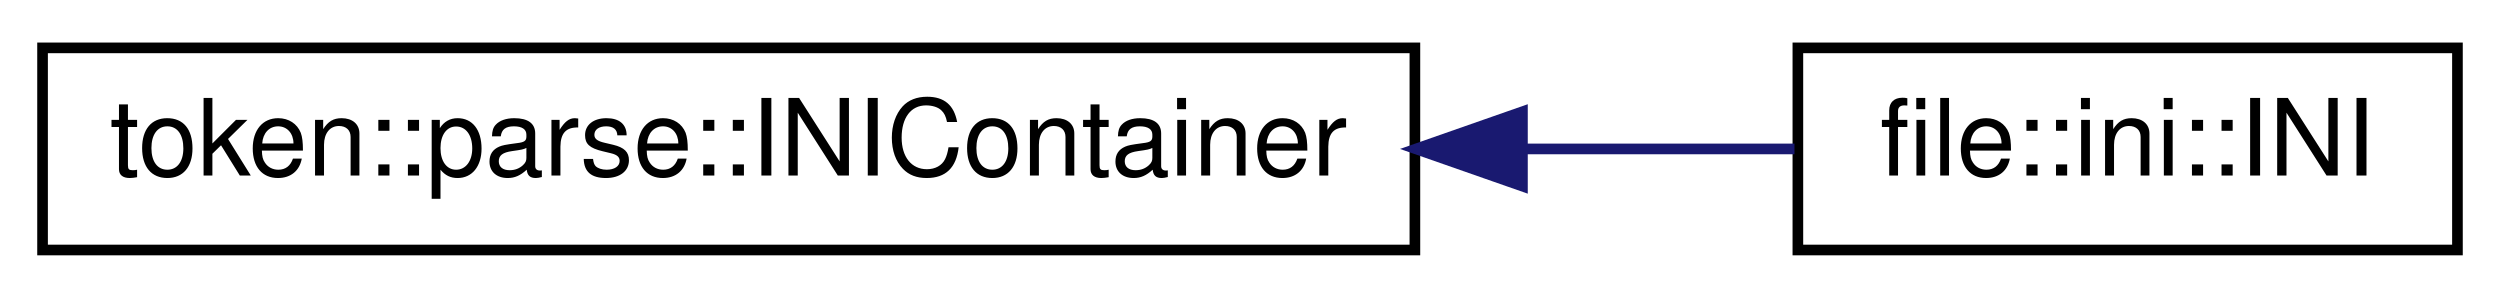
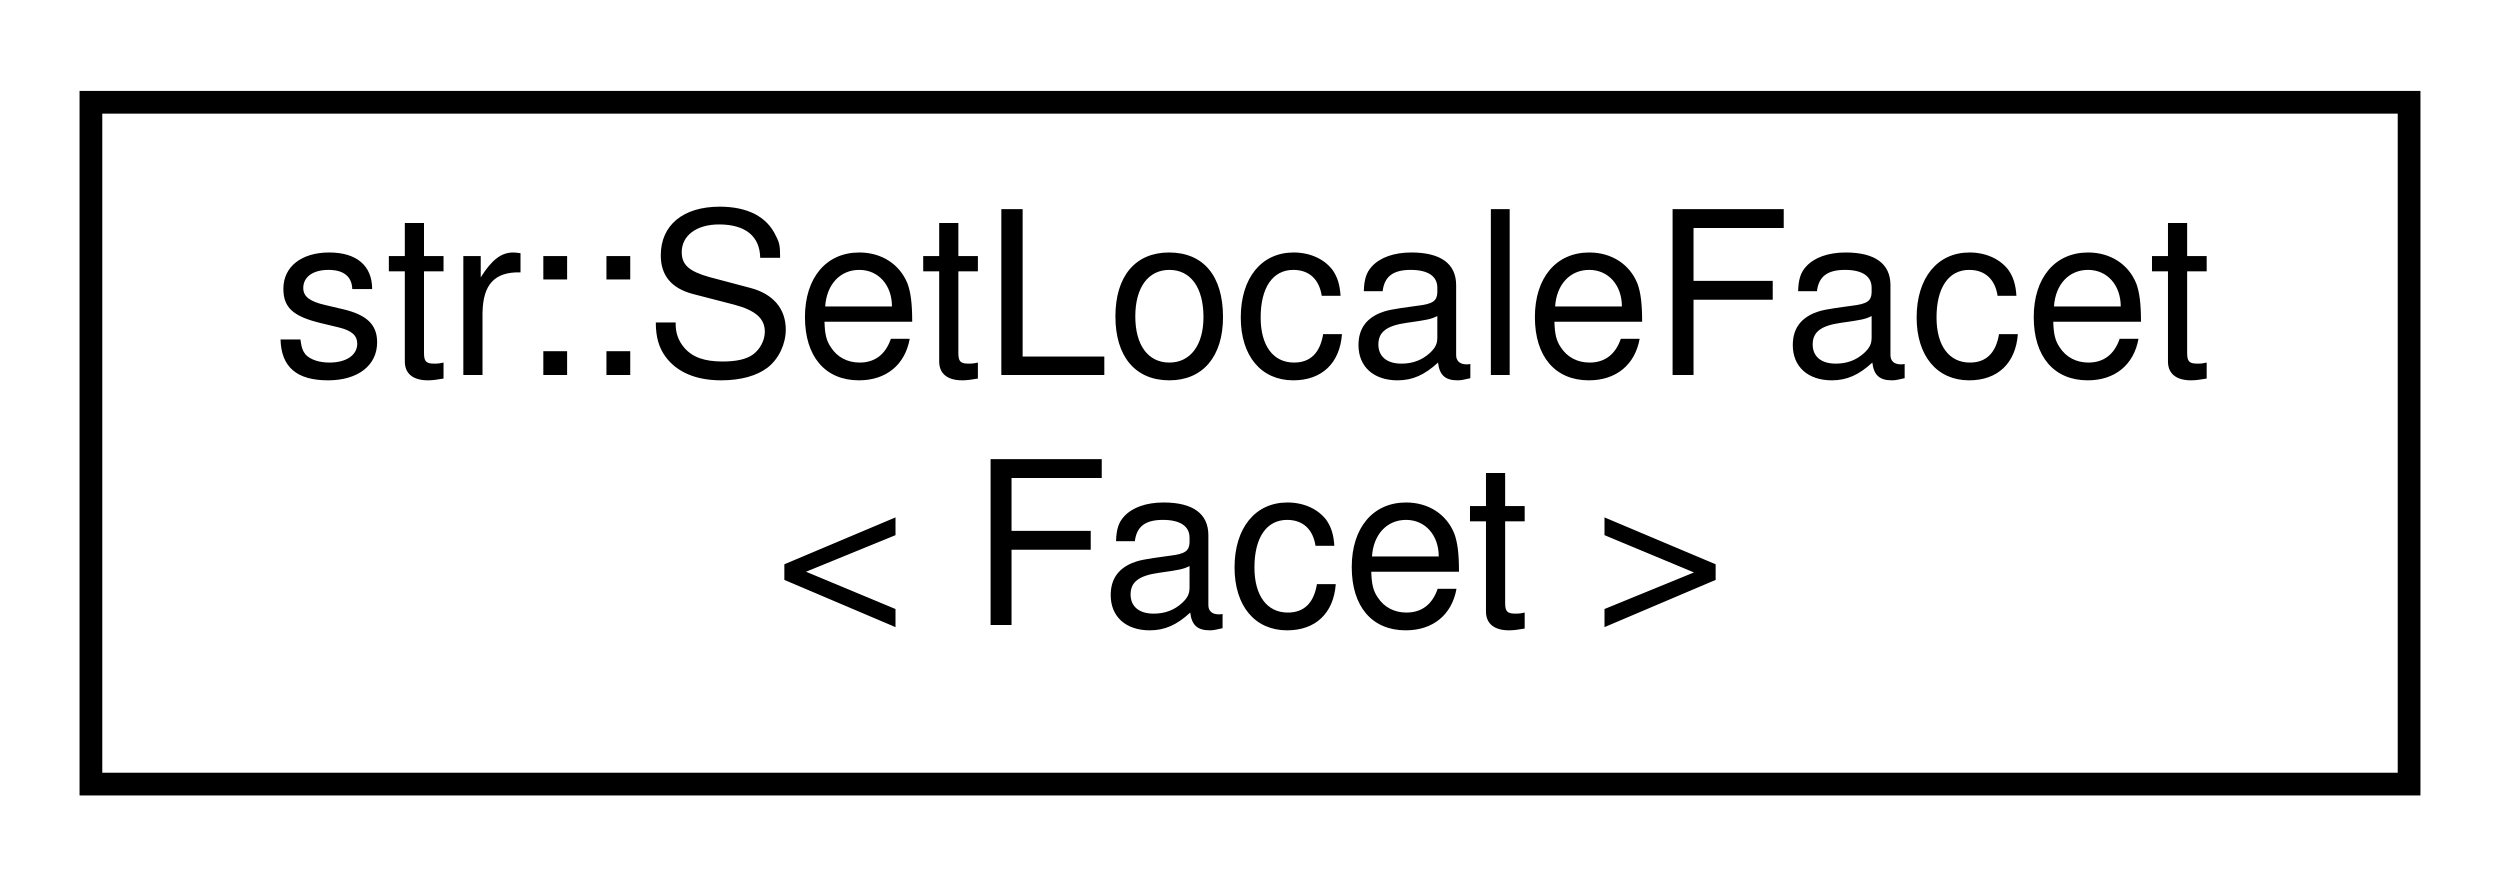
- <svg xmlns="http://www.w3.org/2000/svg" xmlns:xlink="http://www.w3.org/1999/xlink" width="235pt" height="28pt" viewBox="0.00 0.00 235.00 28.00">
-   <g id="graph0" class="graph" transform="scale(1 1) rotate(0) translate(4 24)">
+ <svg xmlns="http://www.w3.org/2000/svg" xmlns:xlink="http://www.w3.org/1999/xlink" width="110pt" height="39pt" viewBox="0.00 0.00 110.00 39.00">
+   <g id="graph0" class="graph" transform="scale(1 1) rotate(0) translate(4 35)">
    <g id="node1" class="node">
      <g id="a_node1">
-         <a xlink:href="classtoken_1_1parse_1_1_i_n_i_container.html" target="_top" xlink:title="Storage container for ini variables, stored in unordered_maps that reflect file structure.">
-           <polygon fill="none" stroke="black" points="0,-0.5 0,-19.5 129,-19.5 129,-0.5 0,-0.5" />
-           <text text-anchor="middle" x="64.5" y="-7.5" font-family="Helvetica,sans-Serif" font-size="10.00">token::parse::INIContainer</text>
+         <a xlink:href="structstr_1_1_set_locale_facet.html" target="_top" xlink:title="Set the locale of an iostream, and set a Facet at the same time.">
+           <polygon fill="none" stroke="black" points="0,-0.5 0,-30.5 102,-30.5 102,-0.5 0,-0.5" />
+           <text text-anchor="start" x="8" y="-18.5" font-family="Helvetica,sans-Serif" font-size="10.00">str::SetLocaleFacet</text>
+           <text text-anchor="middle" x="51" y="-7.5" font-family="Helvetica,sans-Serif" font-size="10.00">&lt; Facet &gt;</text>
        </a>
      </g>
    </g>
-     <g id="node2" class="node">
-       <g id="a_node2">
-         <a xlink:href="structfile_1_1ini_1_1_i_n_i.html" target="_top" xlink:title="Extends the (token::parse) INIContainer object with file I/O functionality.">
-           <polygon fill="none" stroke="black" points="165,-0.5 165,-19.5 227,-19.5 227,-0.5 165,-0.5" />
-           <text text-anchor="middle" x="196" y="-7.5" font-family="Helvetica,sans-Serif" font-size="10.00">file::ini::INI</text>
-         </a>
-       </g>
-     </g>
-     <g id="edge1" class="edge">
-       <path fill="none" stroke="midnightblue" d="M139.27,-10C148.21,-10 156.91,-10 164.68,-10" />
-       <polygon fill="midnightblue" stroke="midnightblue" points="139.11,-6.5 129.11,-10 139.11,-13.5 139.11,-6.5" />
-     </g>
  </g>
</svg>
